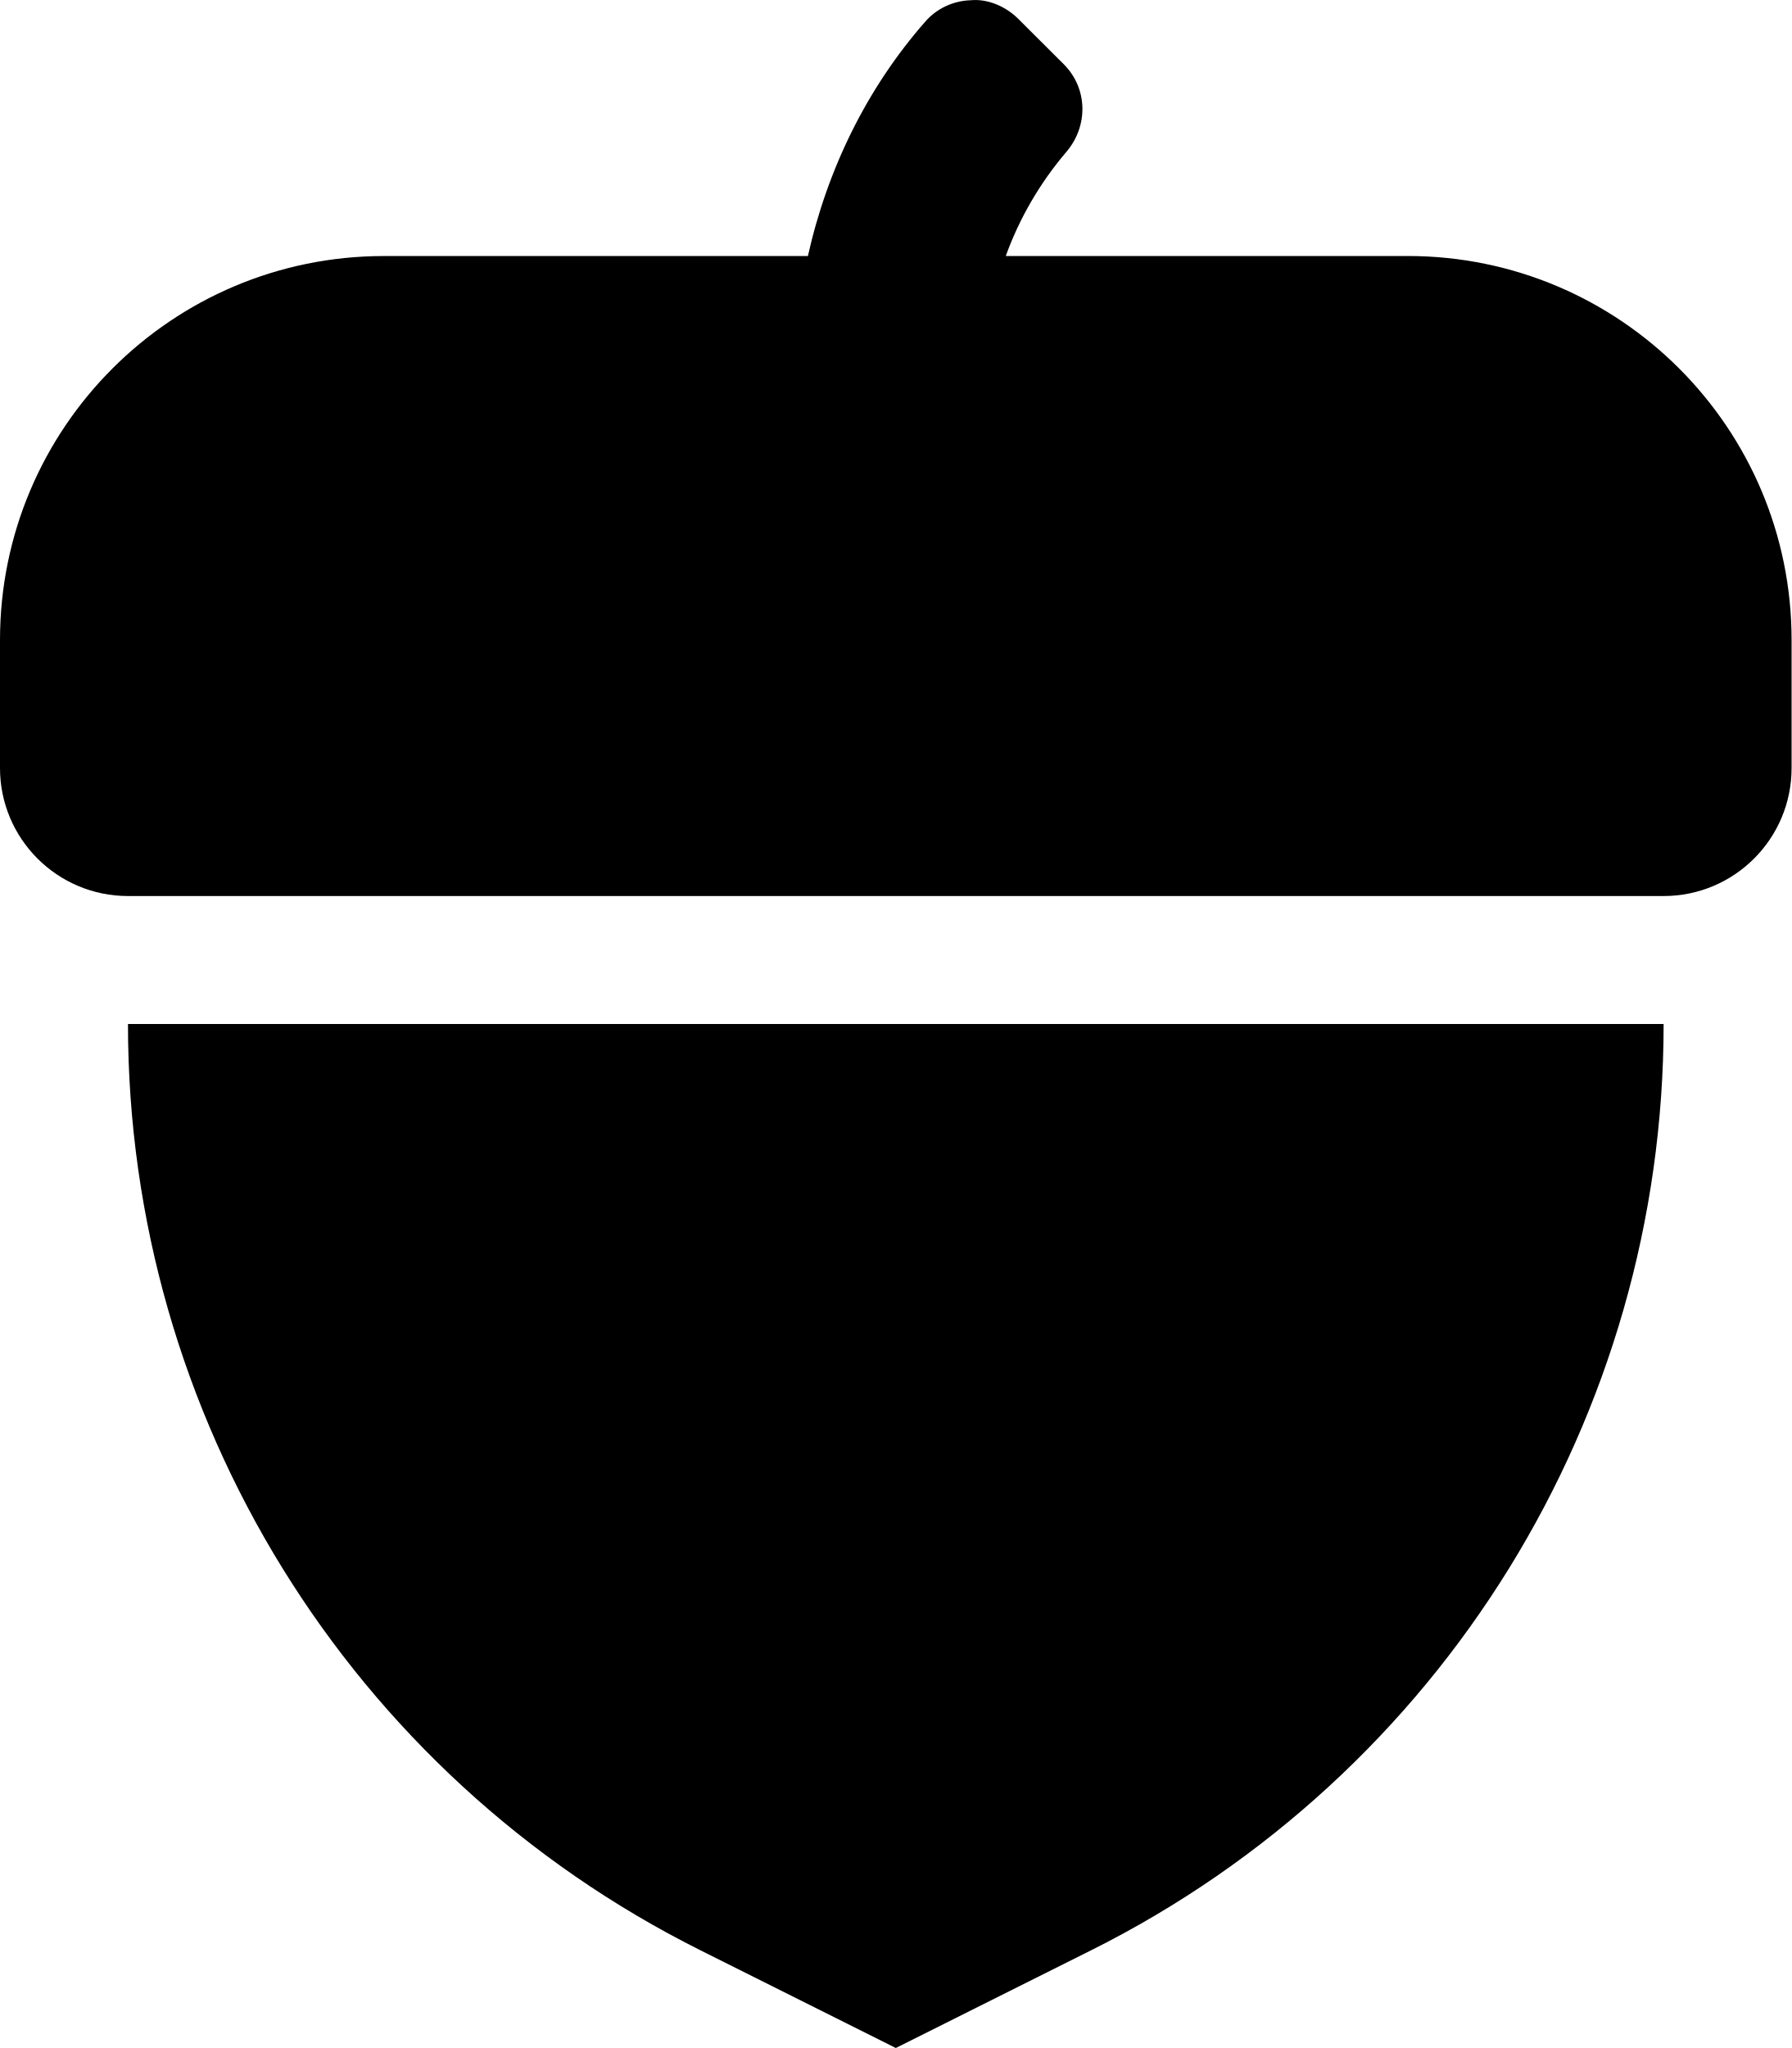
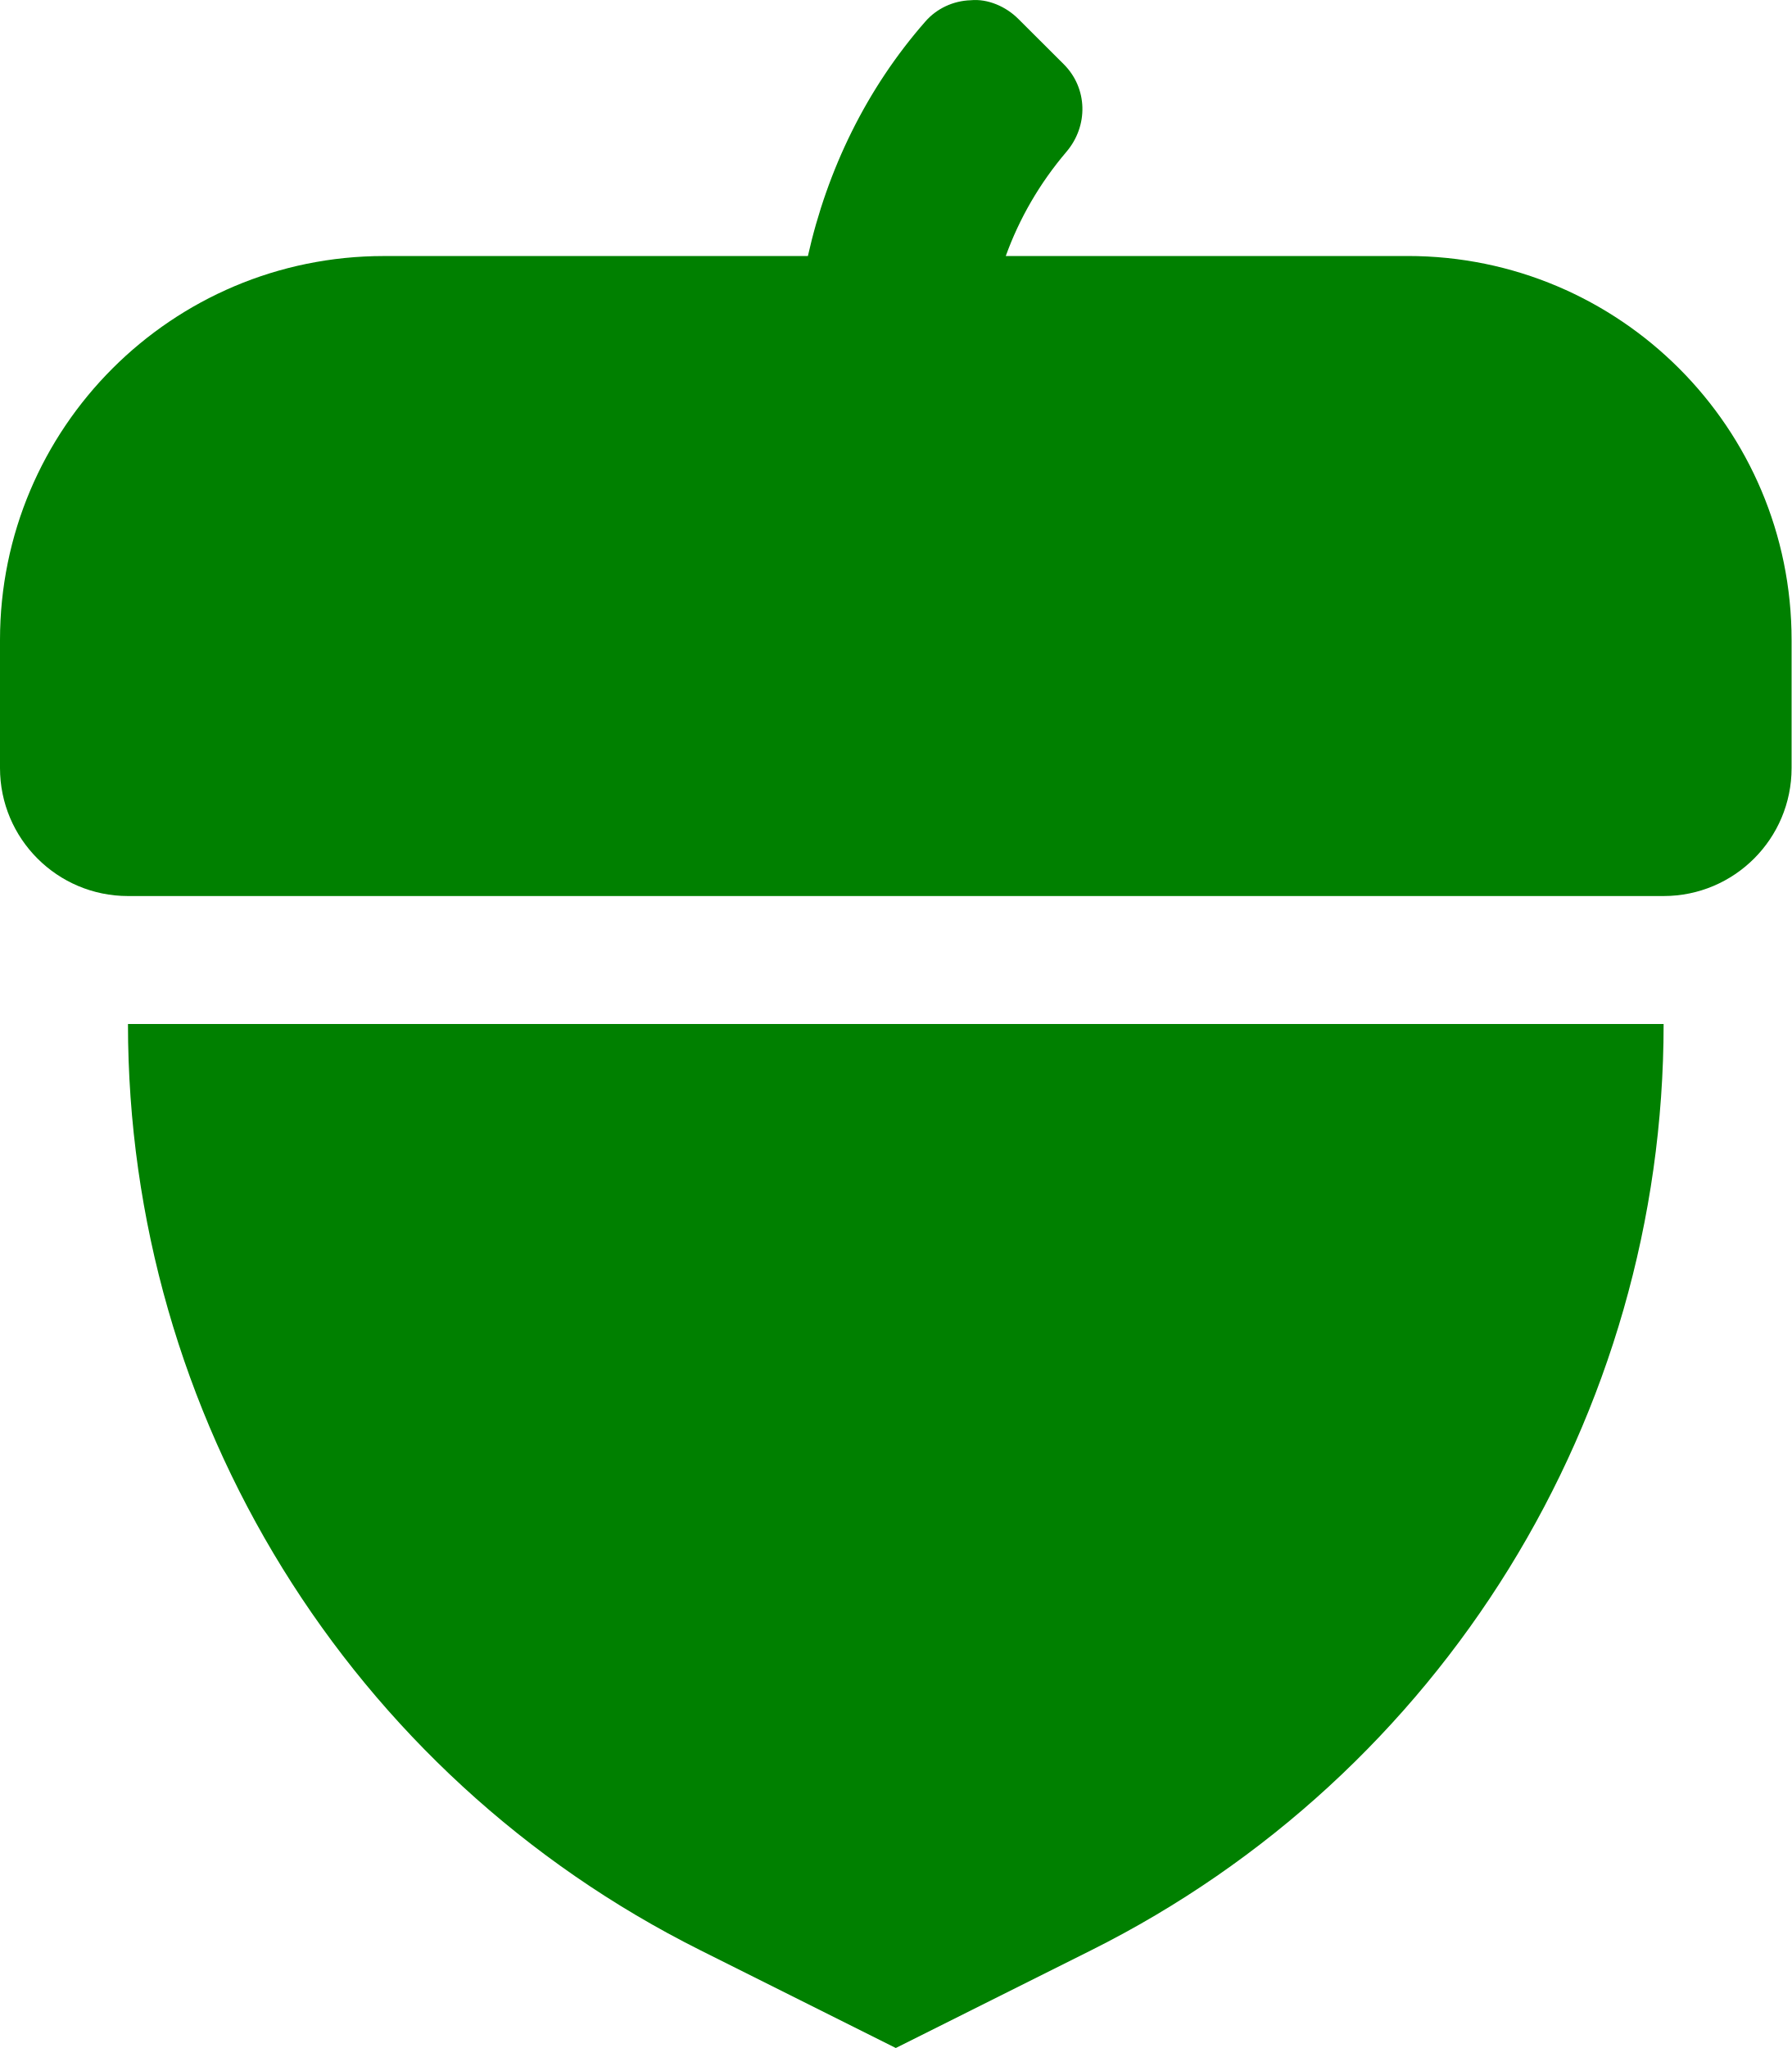
<svg xmlns="http://www.w3.org/2000/svg" viewBox="0 0 448 512">
-   <path d="M175.11 487.55L224 512l48.89-24.45C360.6 443.7 416 354.06 416 256H32c0 98.06 55.4 187.7 143.11 231.55zM352 64H251.5c3.4-9.4 8.47-18.18 15.16-26.04 5.56-6.52 5.31-15.91-.62-21.86L254.69 4.78c-3.12-3.16-7.72-5.14-11.97-4.72-4.38.14-8.5 2.08-11.31 5.3-14.75 16.8-24.55 37.06-29.39 58.65H96c-53.02 0-96 42.98-96 96v32c0 17.67 14.33 32 32 32h384c17.67 0 32-14.33 32-32v-32C448 106.98 405.02 64 352 64z" />
+   <style>
+ 		.test {
+ 			padding: 0;
+ 		}
+ 	</style>
+   <path style="fill: green" d="M175.11 487.55L224 512l48.89-24.45C360.6 443.7 416 354.06 416 256H32c0 98.06 55.4 187.7 143.11 231.55zM352 64H251.5c3.4-9.4 8.47-18.18 15.16-26.04 5.56-6.52 5.31-15.91-.62-21.86L254.69 4.78c-3.12-3.16-7.72-5.14-11.97-4.72-4.38.14-8.5 2.08-11.31 5.3-14.75 16.8-24.55 37.06-29.39 58.65H96c-53.02 0-96 42.98-96 96v32c0 17.67 14.33 32 32 32h384c17.67 0 32-14.33 32-32v-32C448 106.98 405.02 64 352 64z" />
</svg>
